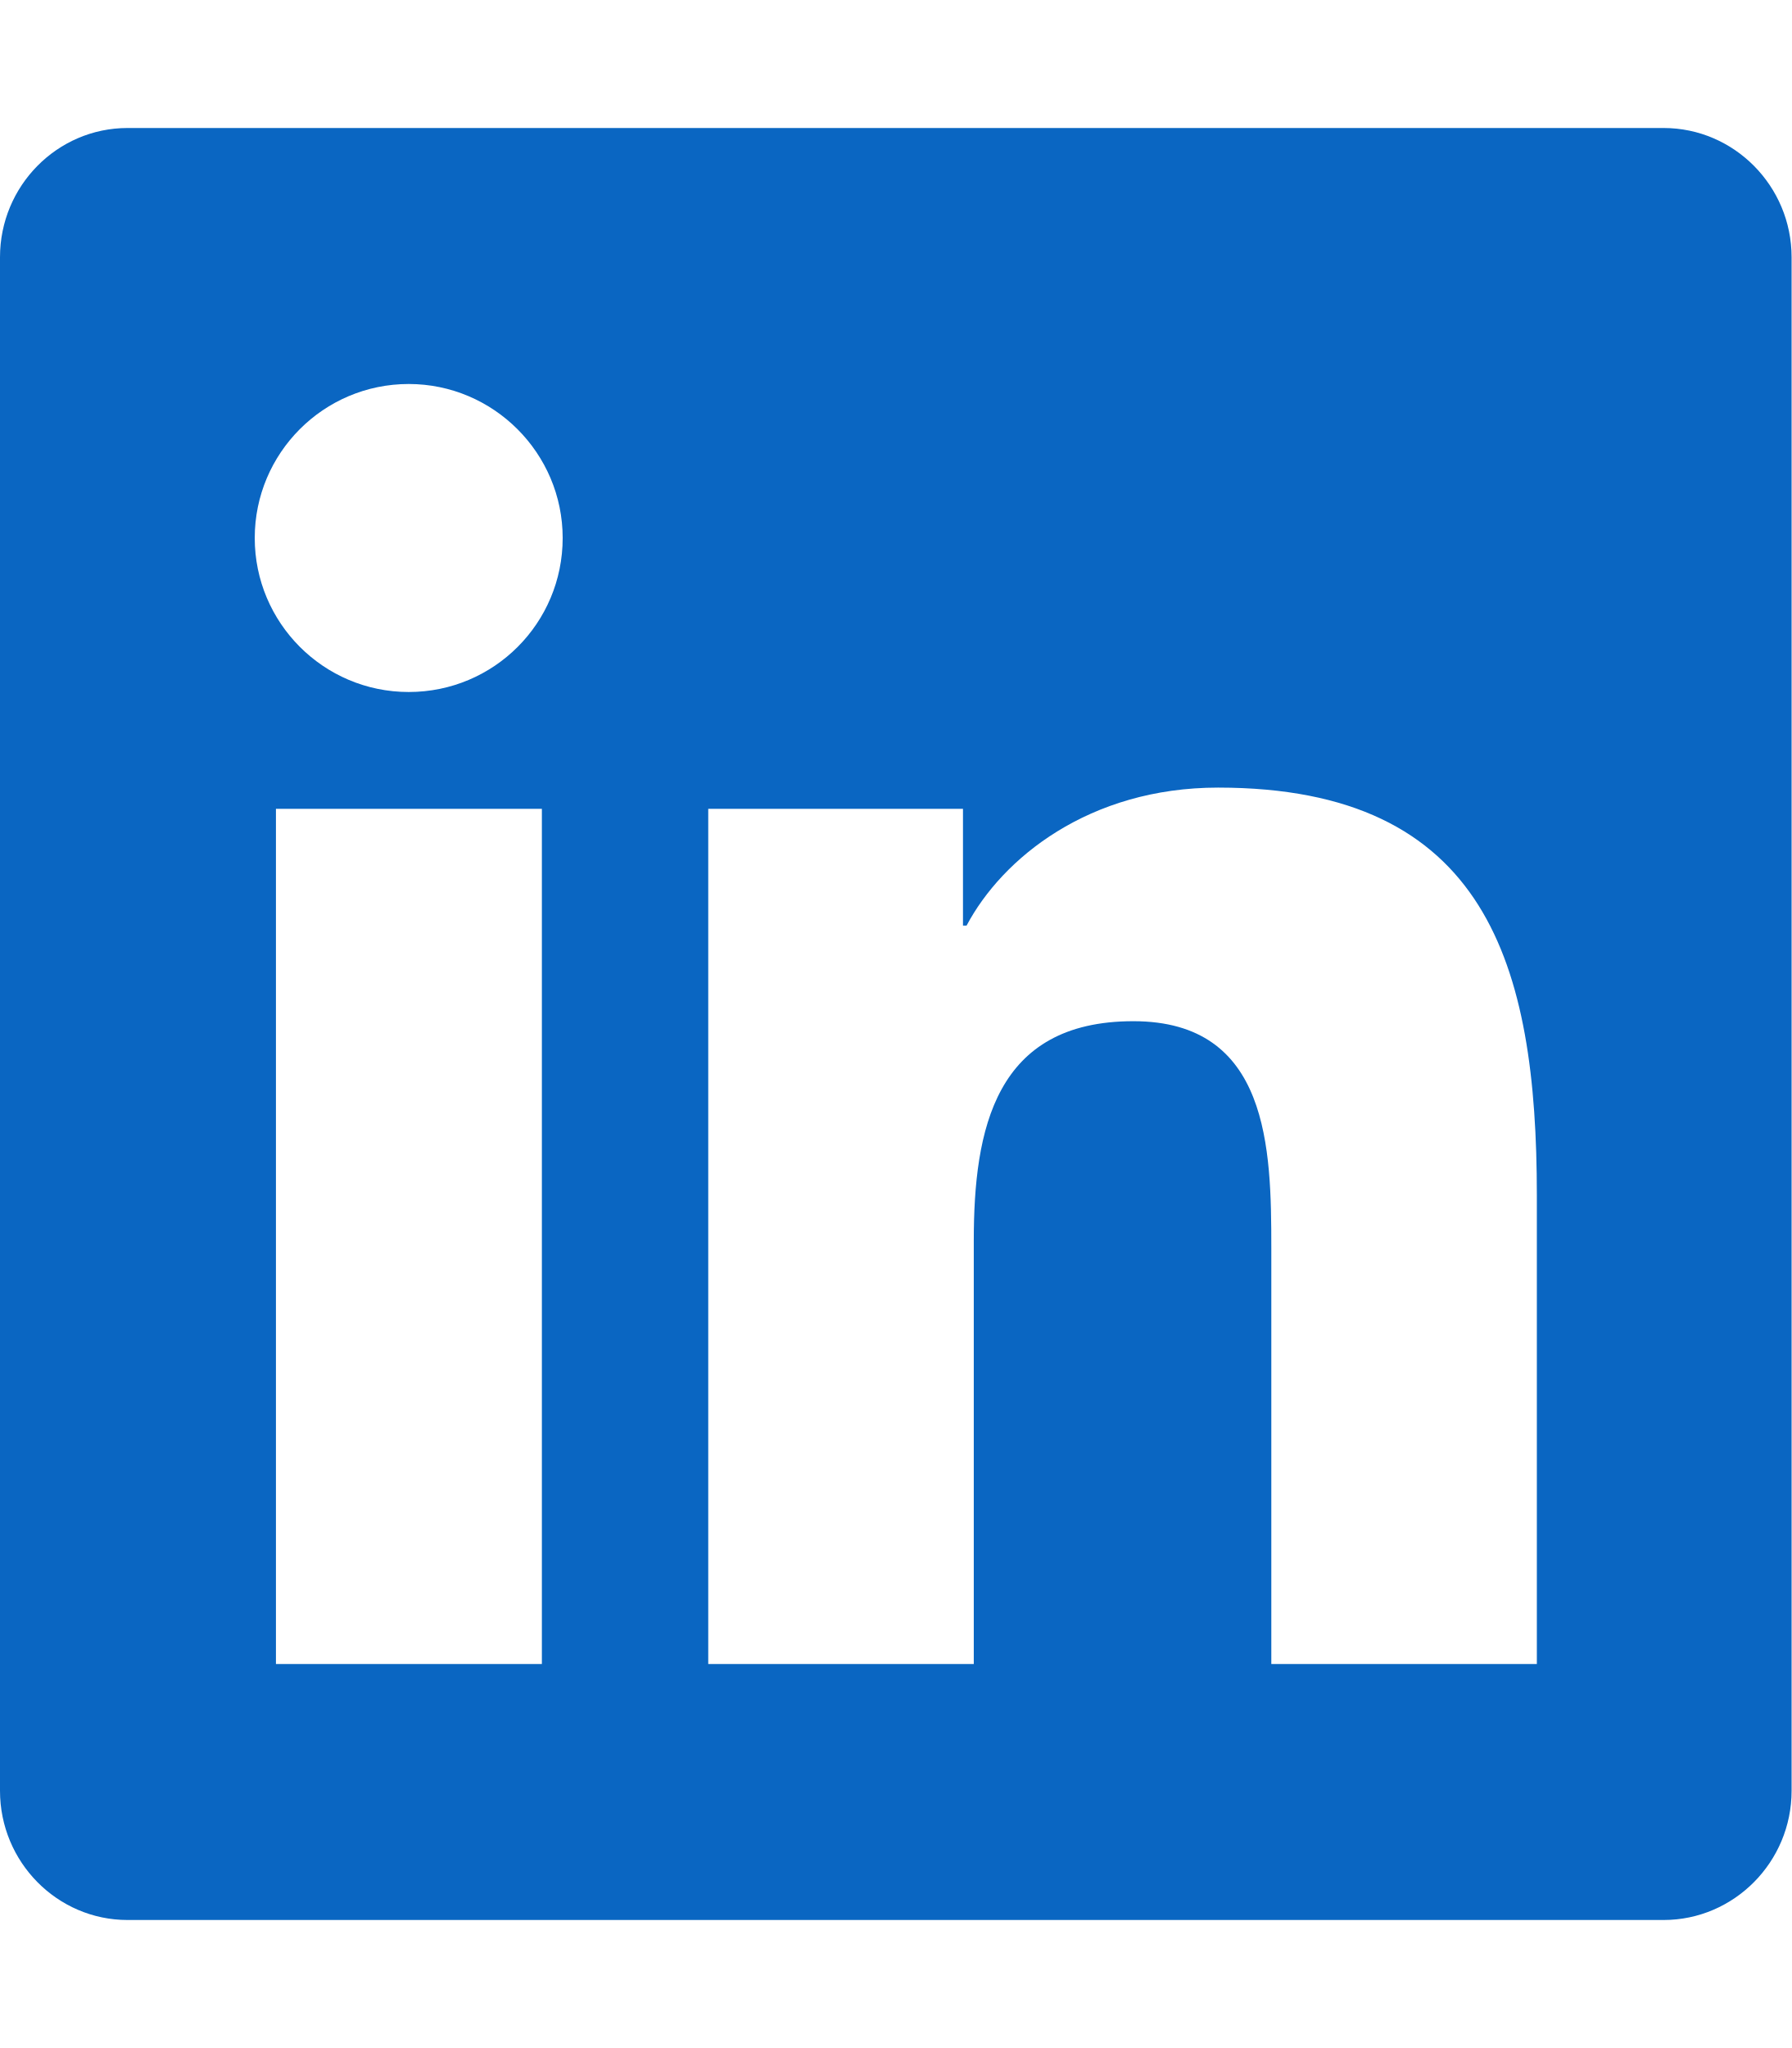
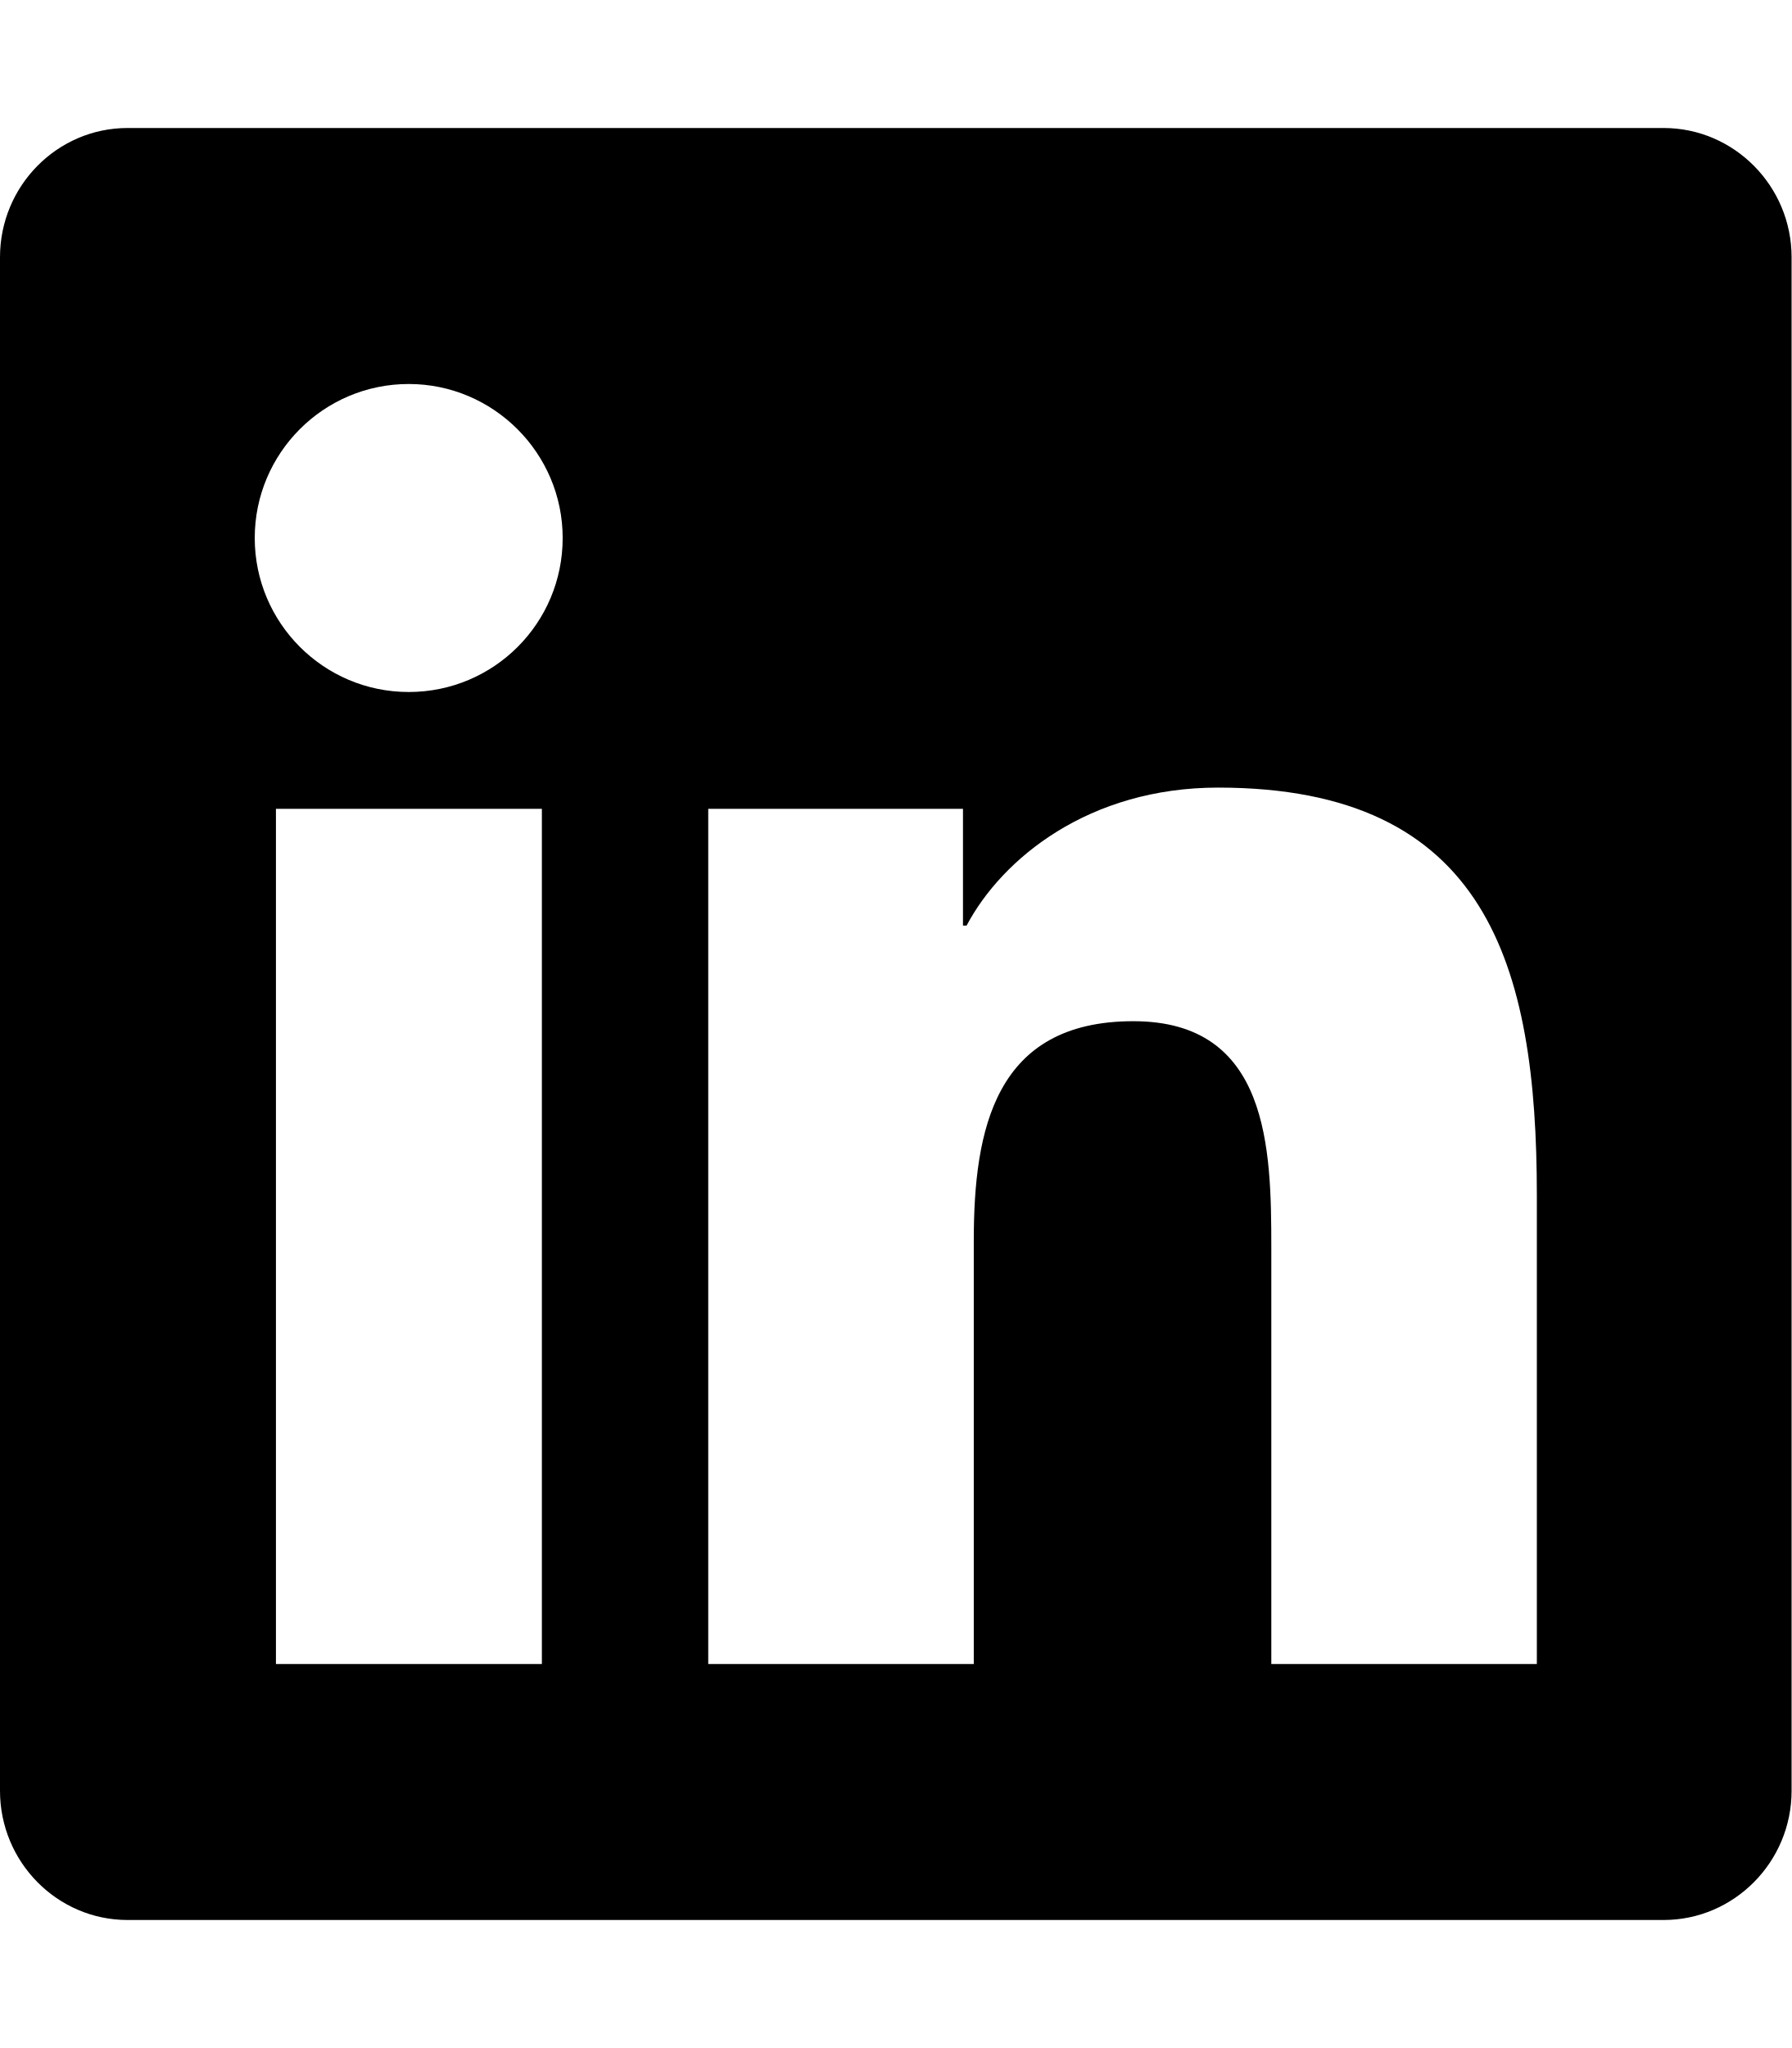
<svg xmlns="http://www.w3.org/2000/svg" viewBox="0 0 448 512">
-   <path fill="#0a66c2" d="M416 32H31.9C14.3 32 0 46.5 0 64.3v383.4C0 465.5 14.3 480 31.9 480H416c17.6 0 32-14.5 32-32.3V64.3c0-17.8-14.4-32.3-32-32.3zM135.4 416H69V202.2h66.5V416zm-33.2-243c-21.3 0-38.5-17.3-38.5-38.5S80.9 96 102.2 96c21.2 0 38.5 17.3 38.5 38.5 0 21.3-17.2 38.5-38.5 38.5zm282.1 243h-66.4V312c0-24.8-.5-56.7-34.5-56.7-34.6 0-39.9 27-39.9 54.9V416h-66.4V202.2h63.7v29.2h.9c8.9-16.8 30.6-34.5 62.9-34.5 67.2 0 79.7 44.3 79.7 101.9V416z" />
+   <path d="M416 32H31.9C14.3 32 0 46.5 0 64.3v383.4C0 465.5 14.3 480 31.9 480H416c17.6 0 32-14.5 32-32.3V64.3c0-17.8-14.4-32.3-32-32.3zM135.4 416H69V202.2h66.5V416zm-33.2-243c-21.3 0-38.5-17.3-38.5-38.5S80.9 96 102.2 96c21.2 0 38.5 17.3 38.5 38.5 0 21.3-17.2 38.5-38.5 38.5zm282.1 243h-66.4V312c0-24.8-.5-56.7-34.5-56.7-34.6 0-39.9 27-39.9 54.9V416h-66.4V202.2h63.7v29.2h.9c8.9-16.8 30.6-34.5 62.9-34.5 67.2 0 79.7 44.3 79.7 101.9V416z" />
</svg>
